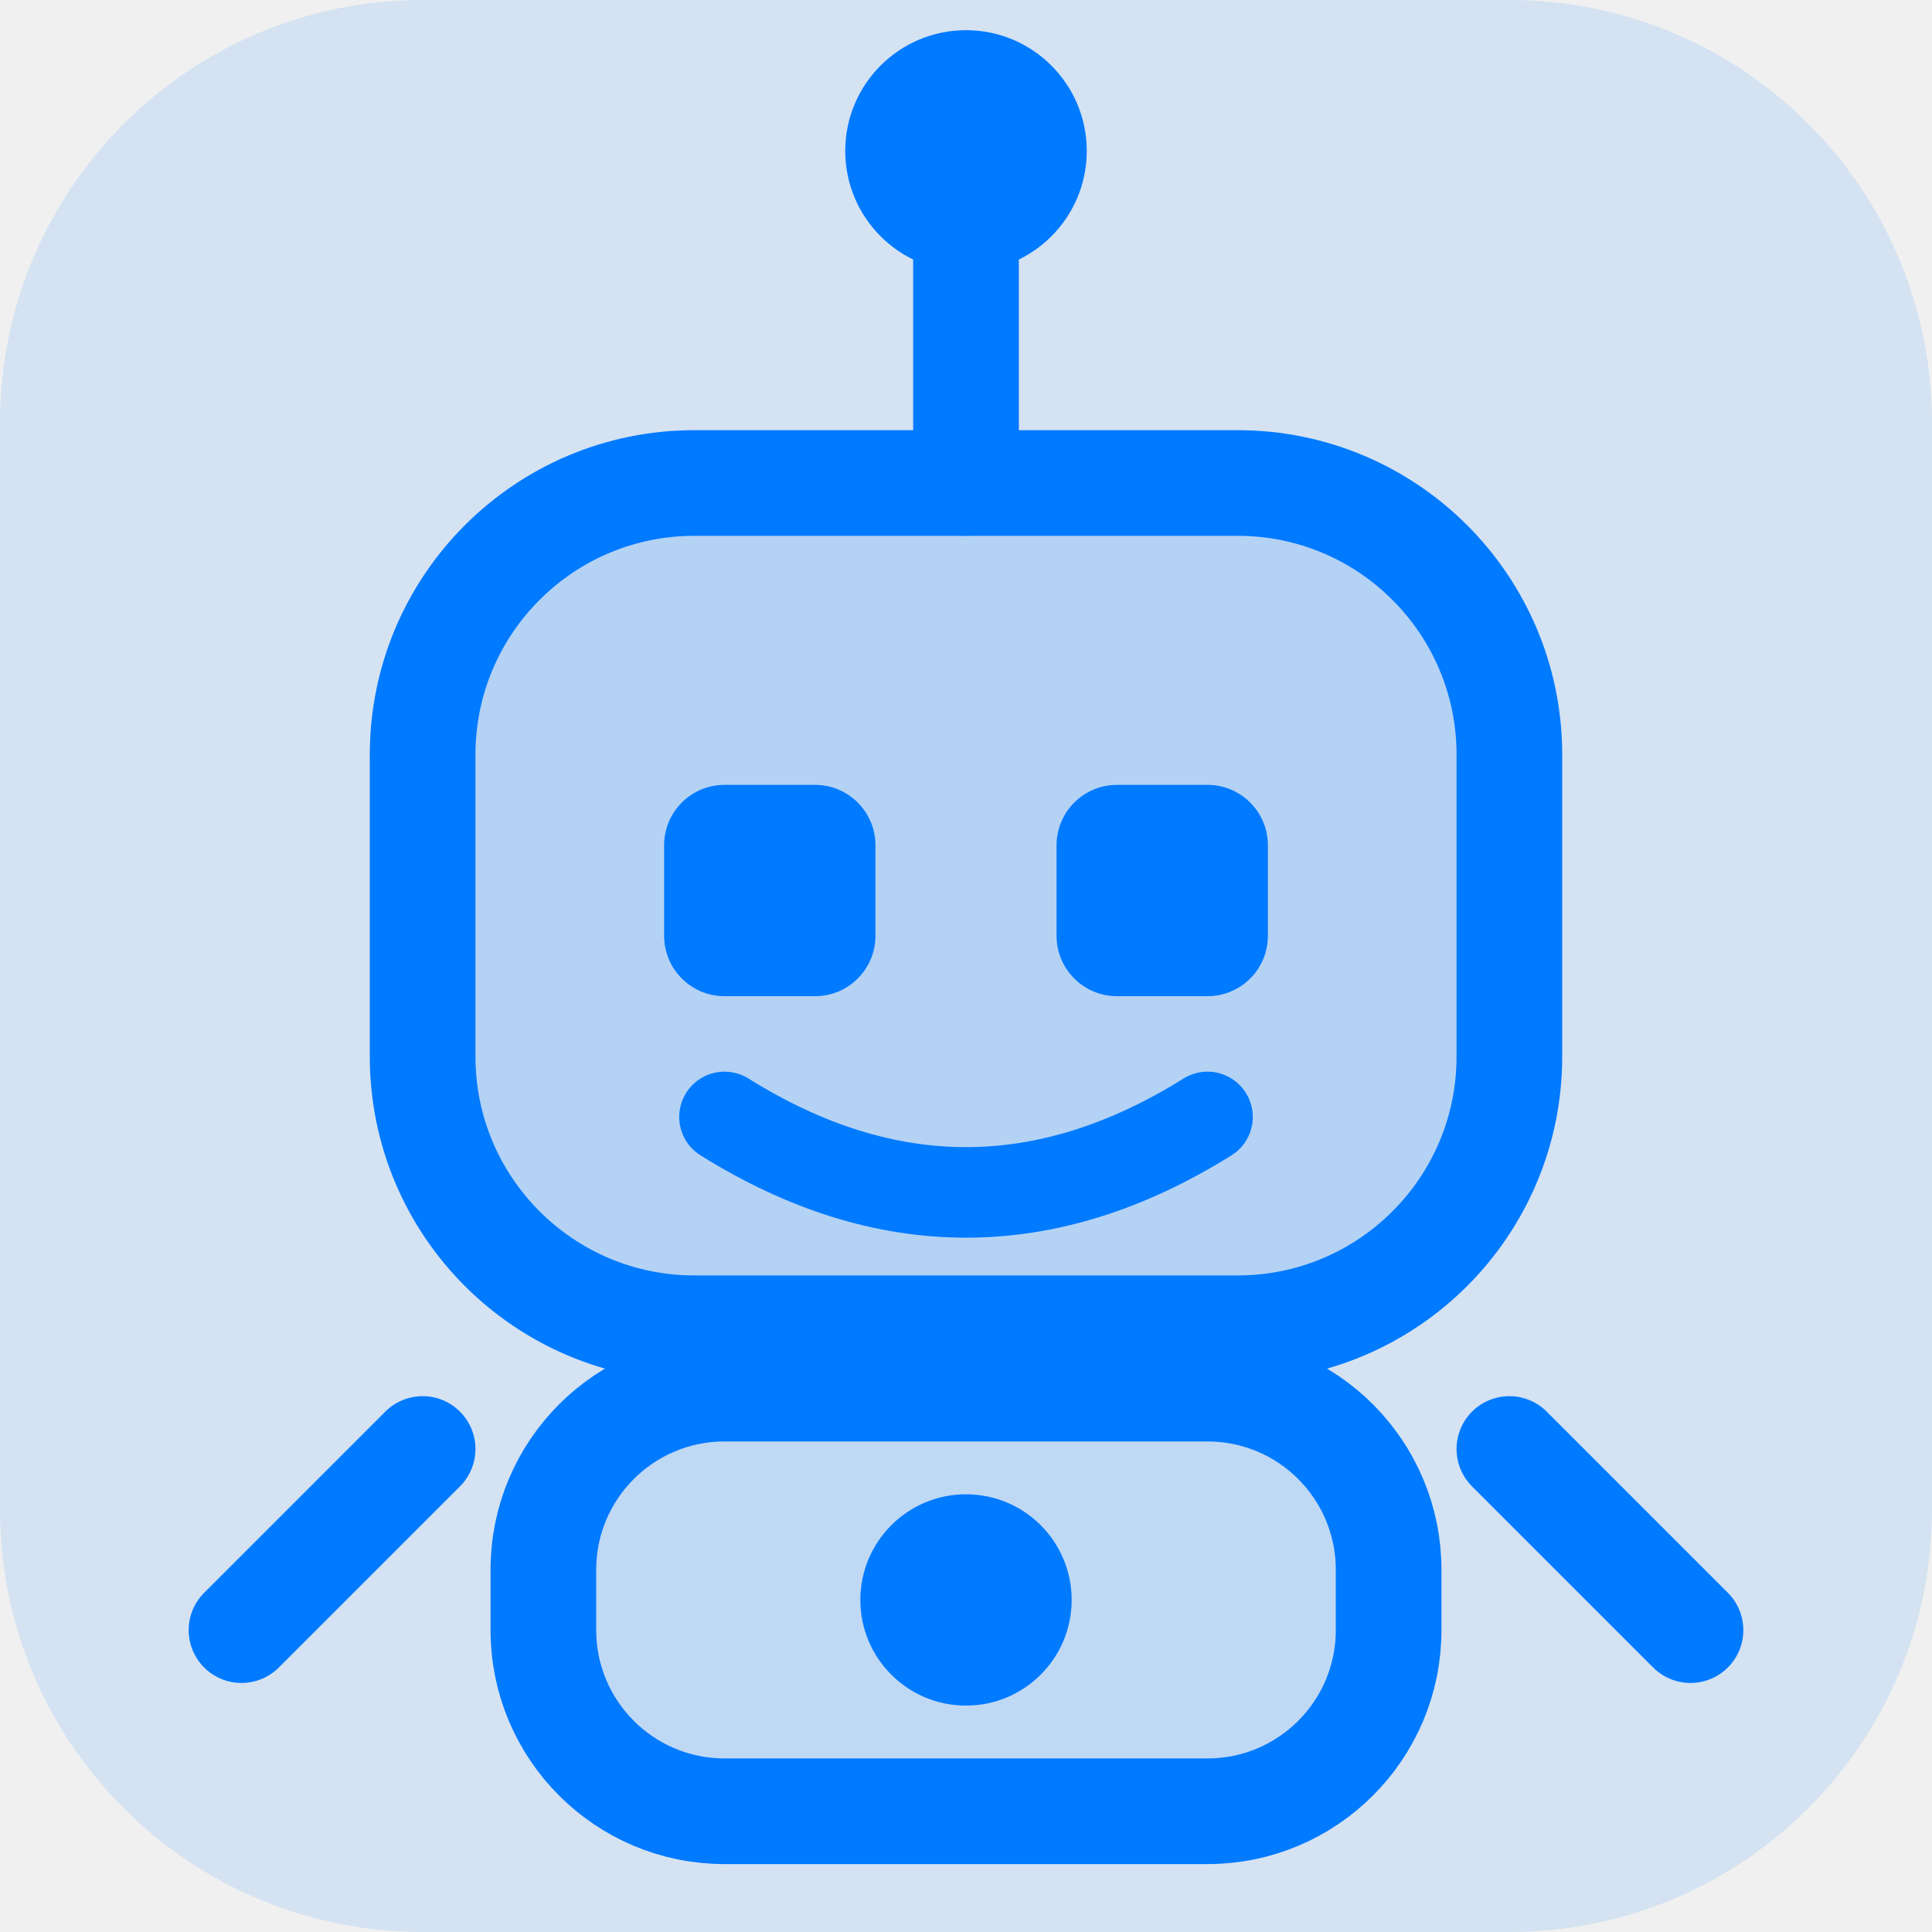
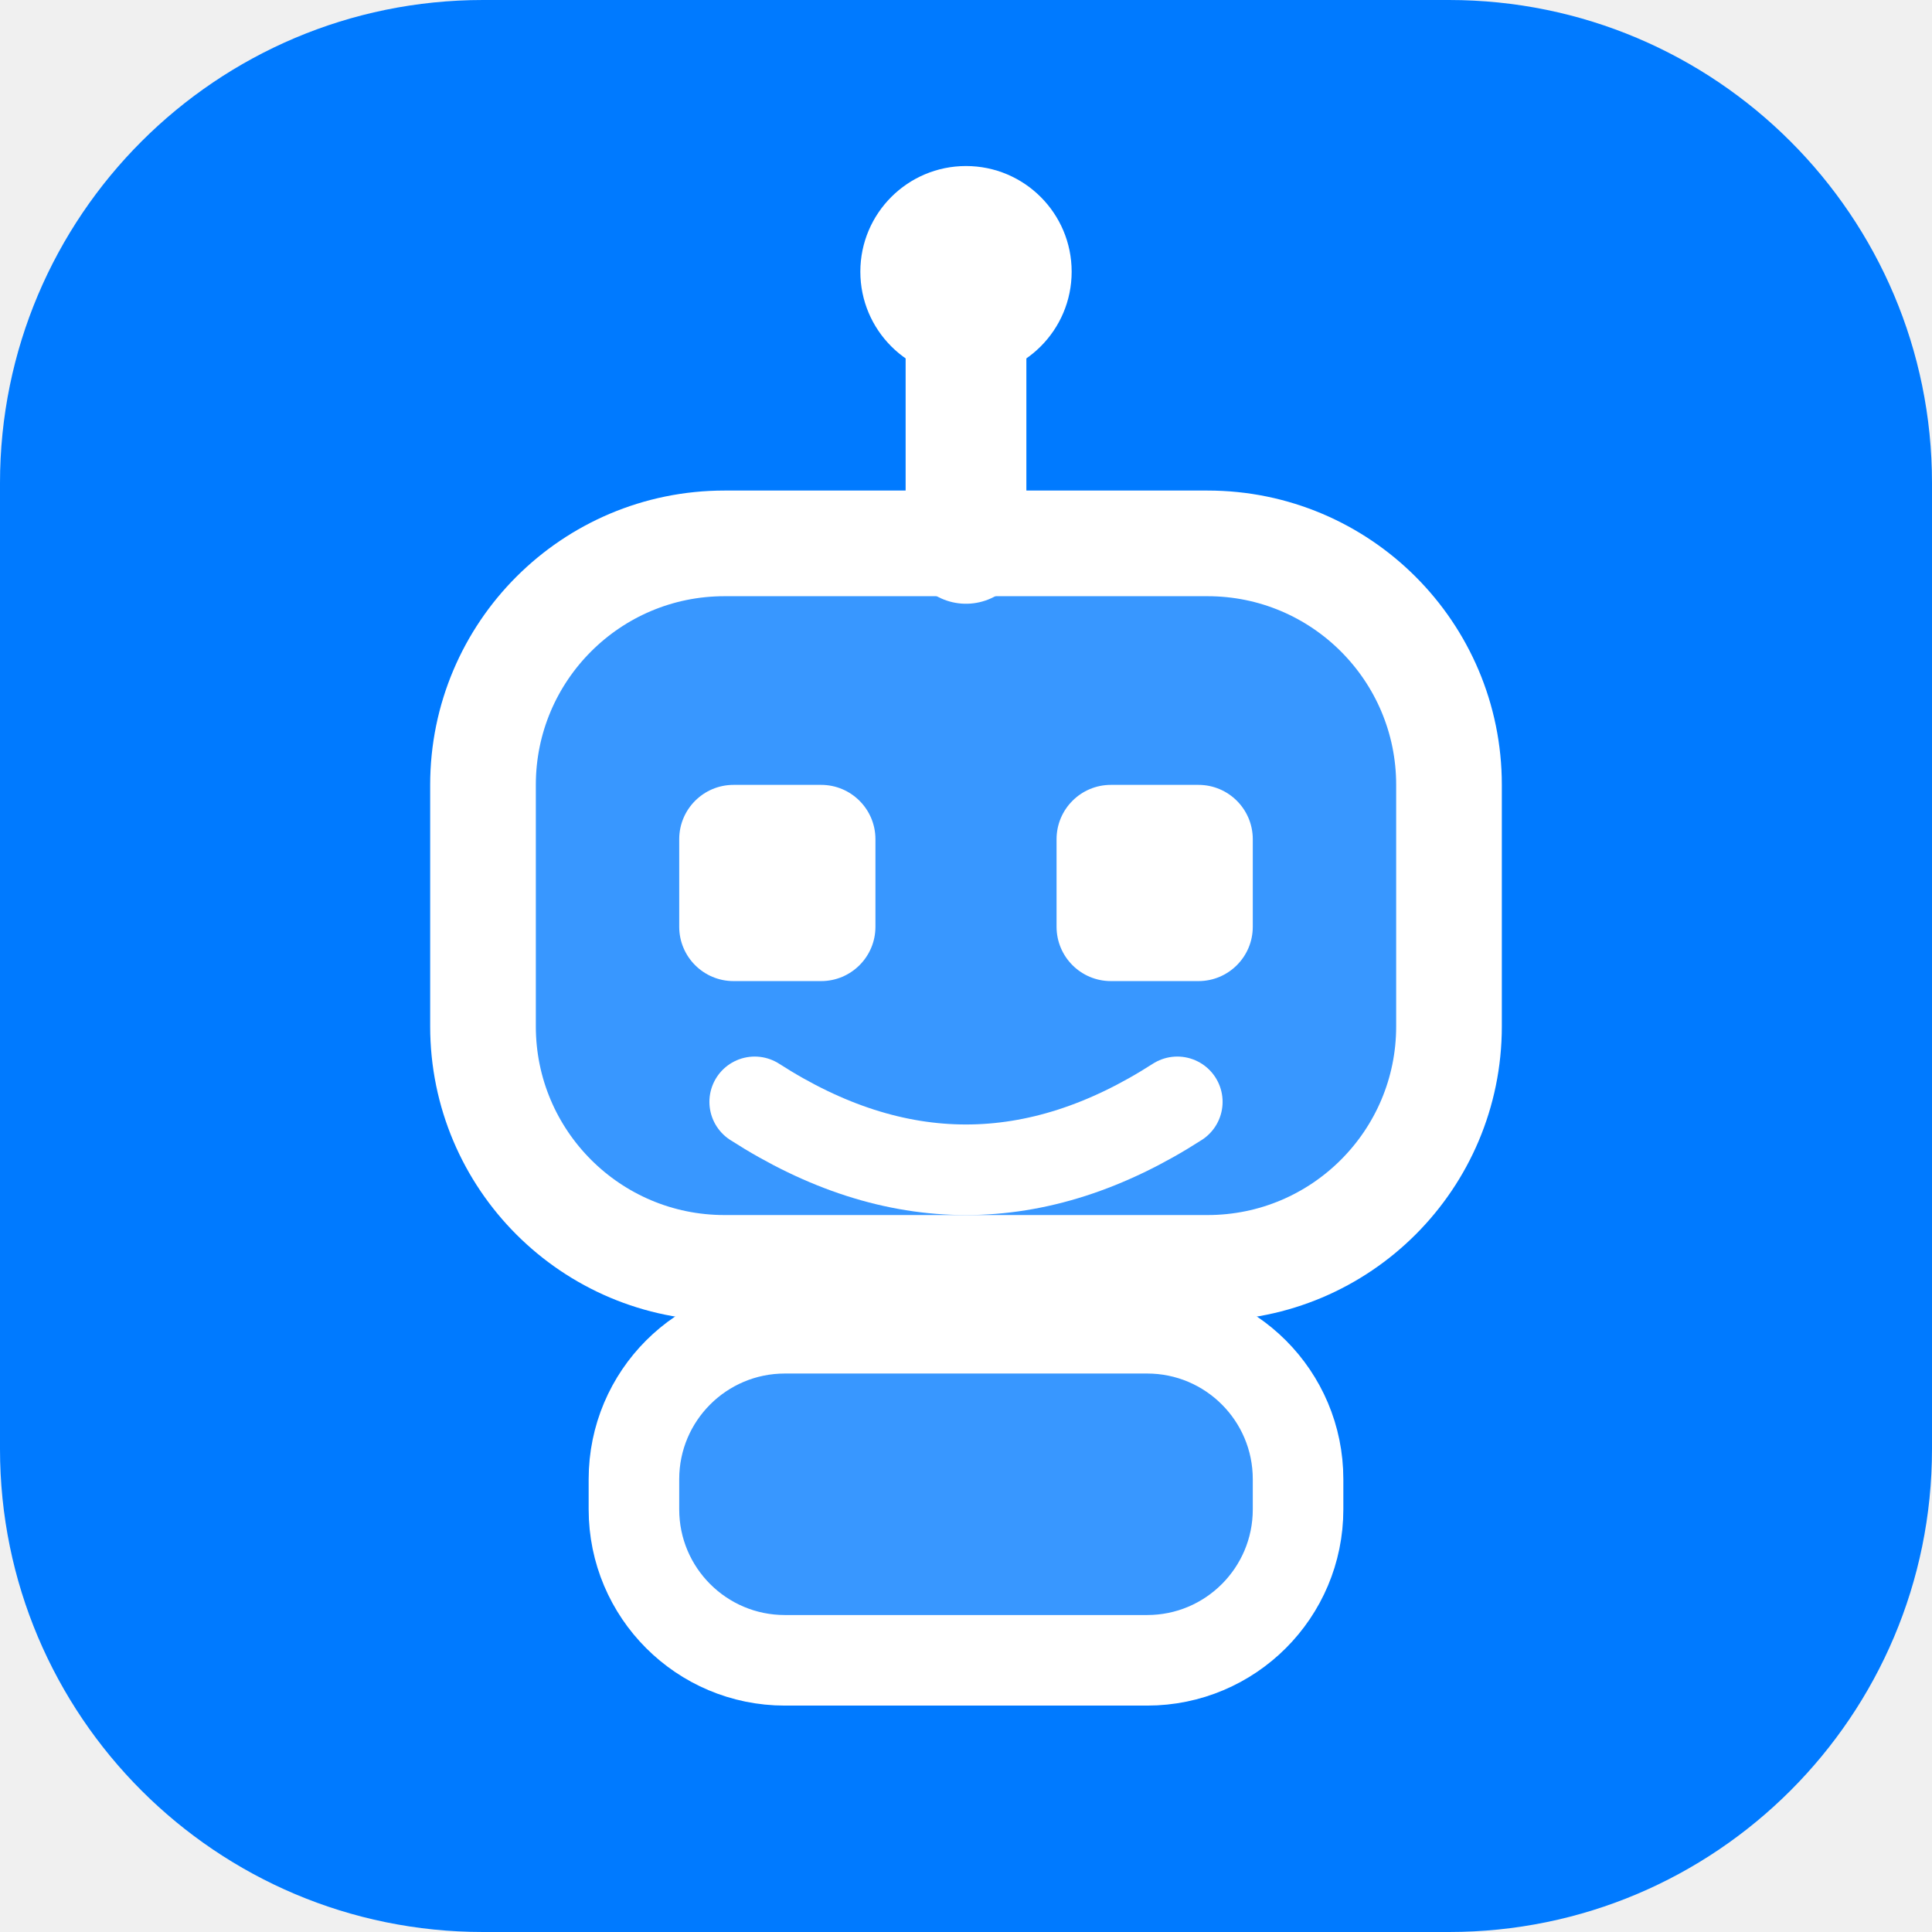
- <svg xmlns="http://www.w3.org/2000/svg" viewBox="0 0 32 32" fill="none">
-   <rect width="32" height="32" rx="7" fill="#007AFF" fill-opacity="0.12" />
-   <line x1="16" y1="8" x2="16" y2="3" stroke="#007AFF" stroke-width="1.75" stroke-linecap="round" />
-   <circle cx="16" cy="2.5" r="2" fill="#007AFF" />
-   <rect x="7" y="8" width="18" height="14" rx="4.5" fill="#007AFF" fill-opacity="0.15" stroke="#007AFF" stroke-width="1.75" />
-   <rect x="11" y="13" width="3.5" height="3.5" rx="1" fill="#007AFF" />
-   <rect x="17.5" y="13" width="3.5" height="3.5" rx="1" fill="#007AFF" />
-   <path d="M12 18.5 Q16 21 20 18.5" stroke="#007AFF" stroke-width="1.5" stroke-linecap="round" fill="none" />
-   <rect x="9" y="23" width="14" height="7" rx="3" fill="#007AFF" fill-opacity="0.1" stroke="#007AFF" stroke-width="1.75" />
-   <circle cx="16" cy="26.5" r="1.75" fill="#007AFF" />
-   <line x1="7" y1="24" x2="4" y2="27" stroke="#007AFF" stroke-width="1.75" stroke-linecap="round" />
-   <line x1="25" y1="24" x2="28" y2="27" stroke="#007AFF" stroke-width="1.75" stroke-linecap="round" />
+ <svg xmlns="http://www.w3.org/2000/svg" viewBox="0 0 32 32" fill="none" role="img" aria-label="JobFit AI">
+   <rect width="32" height="32" rx="8" fill="#007AFF" />
+   <line x1="16" y1="9" x2="16" y2="5" stroke="#FFFFFF" stroke-width="2" stroke-linecap="round" />
+   <circle cx="16" cy="4.5" r="1.75" fill="#FFFFFF" />
+   <rect x="8" y="9" width="16" height="12" rx="4" fill="#FFFFFF" fill-opacity="0.22" stroke="#FFFFFF" stroke-width="1.75" />
+   <rect x="11.25" y="13" width="3.25" height="3.25" rx="0.9" fill="#FFFFFF" />
+   <rect x="17.5" y="13" width="3.25" height="3.25" rx="0.9" fill="#FFFFFF" />
+   <path d="M12.5 18.25 Q16 20.5 19.5 18.25" stroke="#FFFFFF" stroke-width="1.5" stroke-linecap="round" fill="none" />
+   <rect x="10.5" y="22" width="11" height="5.5" rx="2.5" fill="#FFFFFF" fill-opacity="0.22" stroke="#FFFFFF" stroke-width="1.5" />
</svg>
